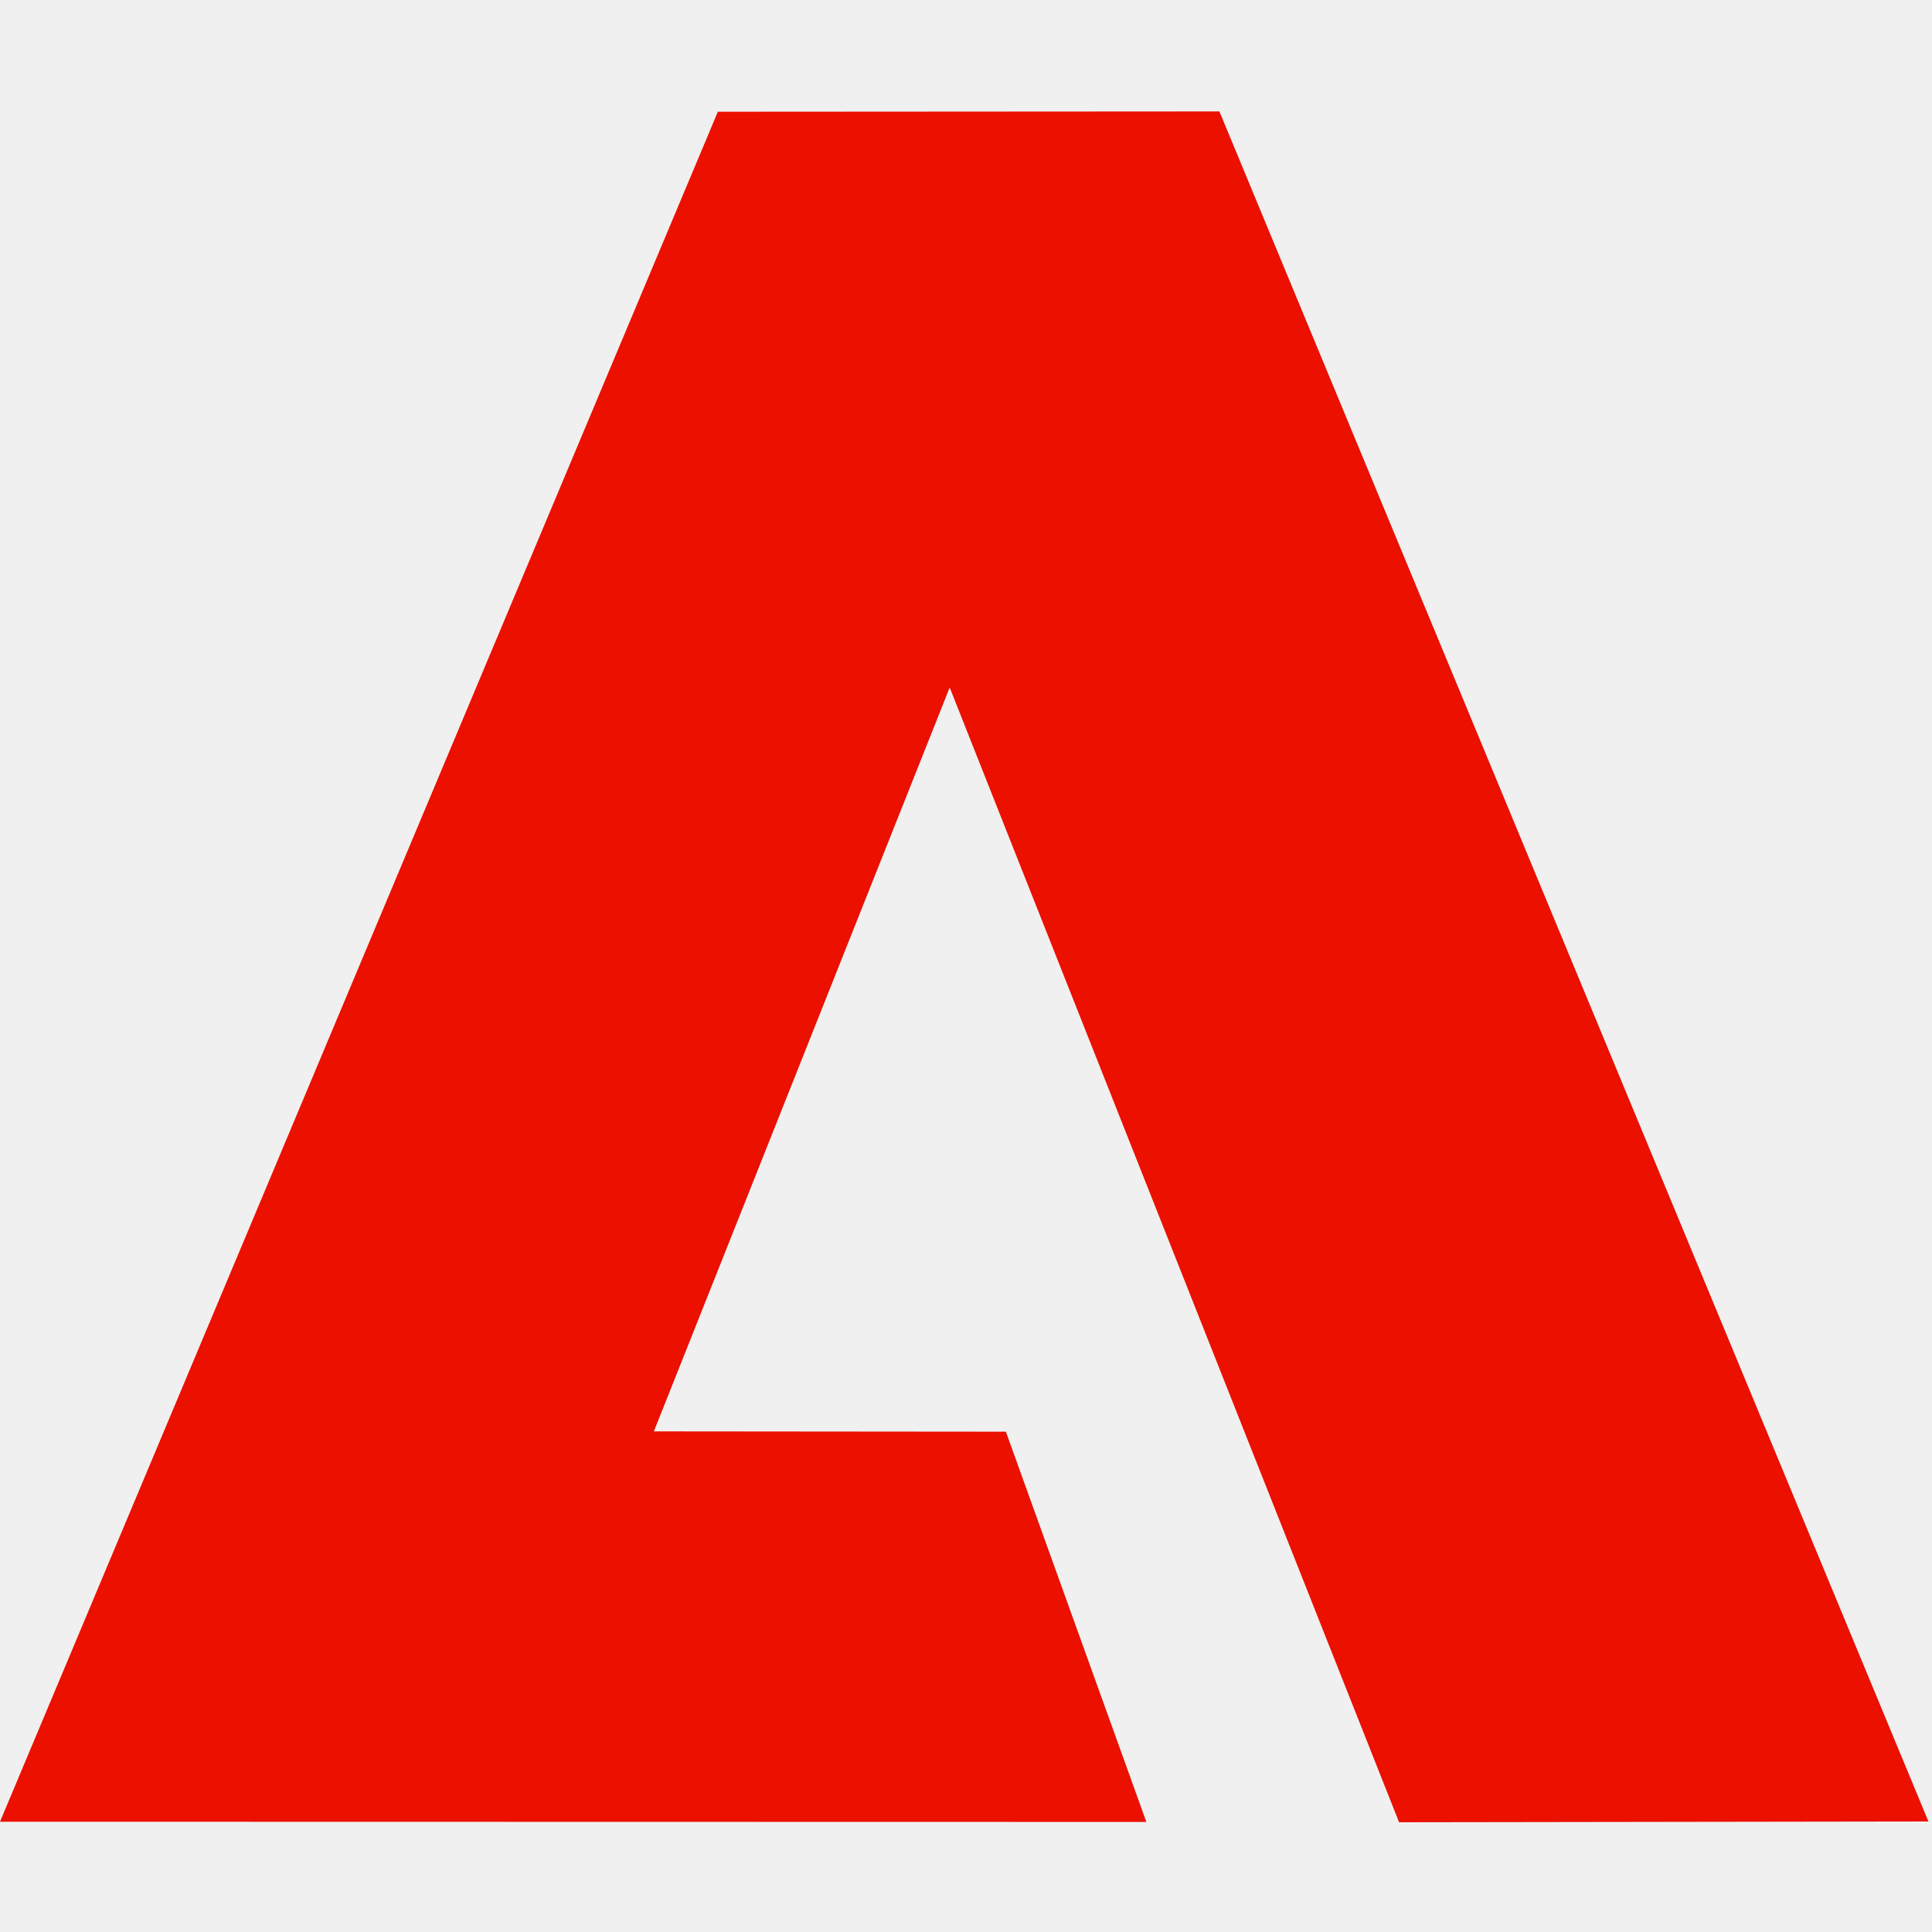
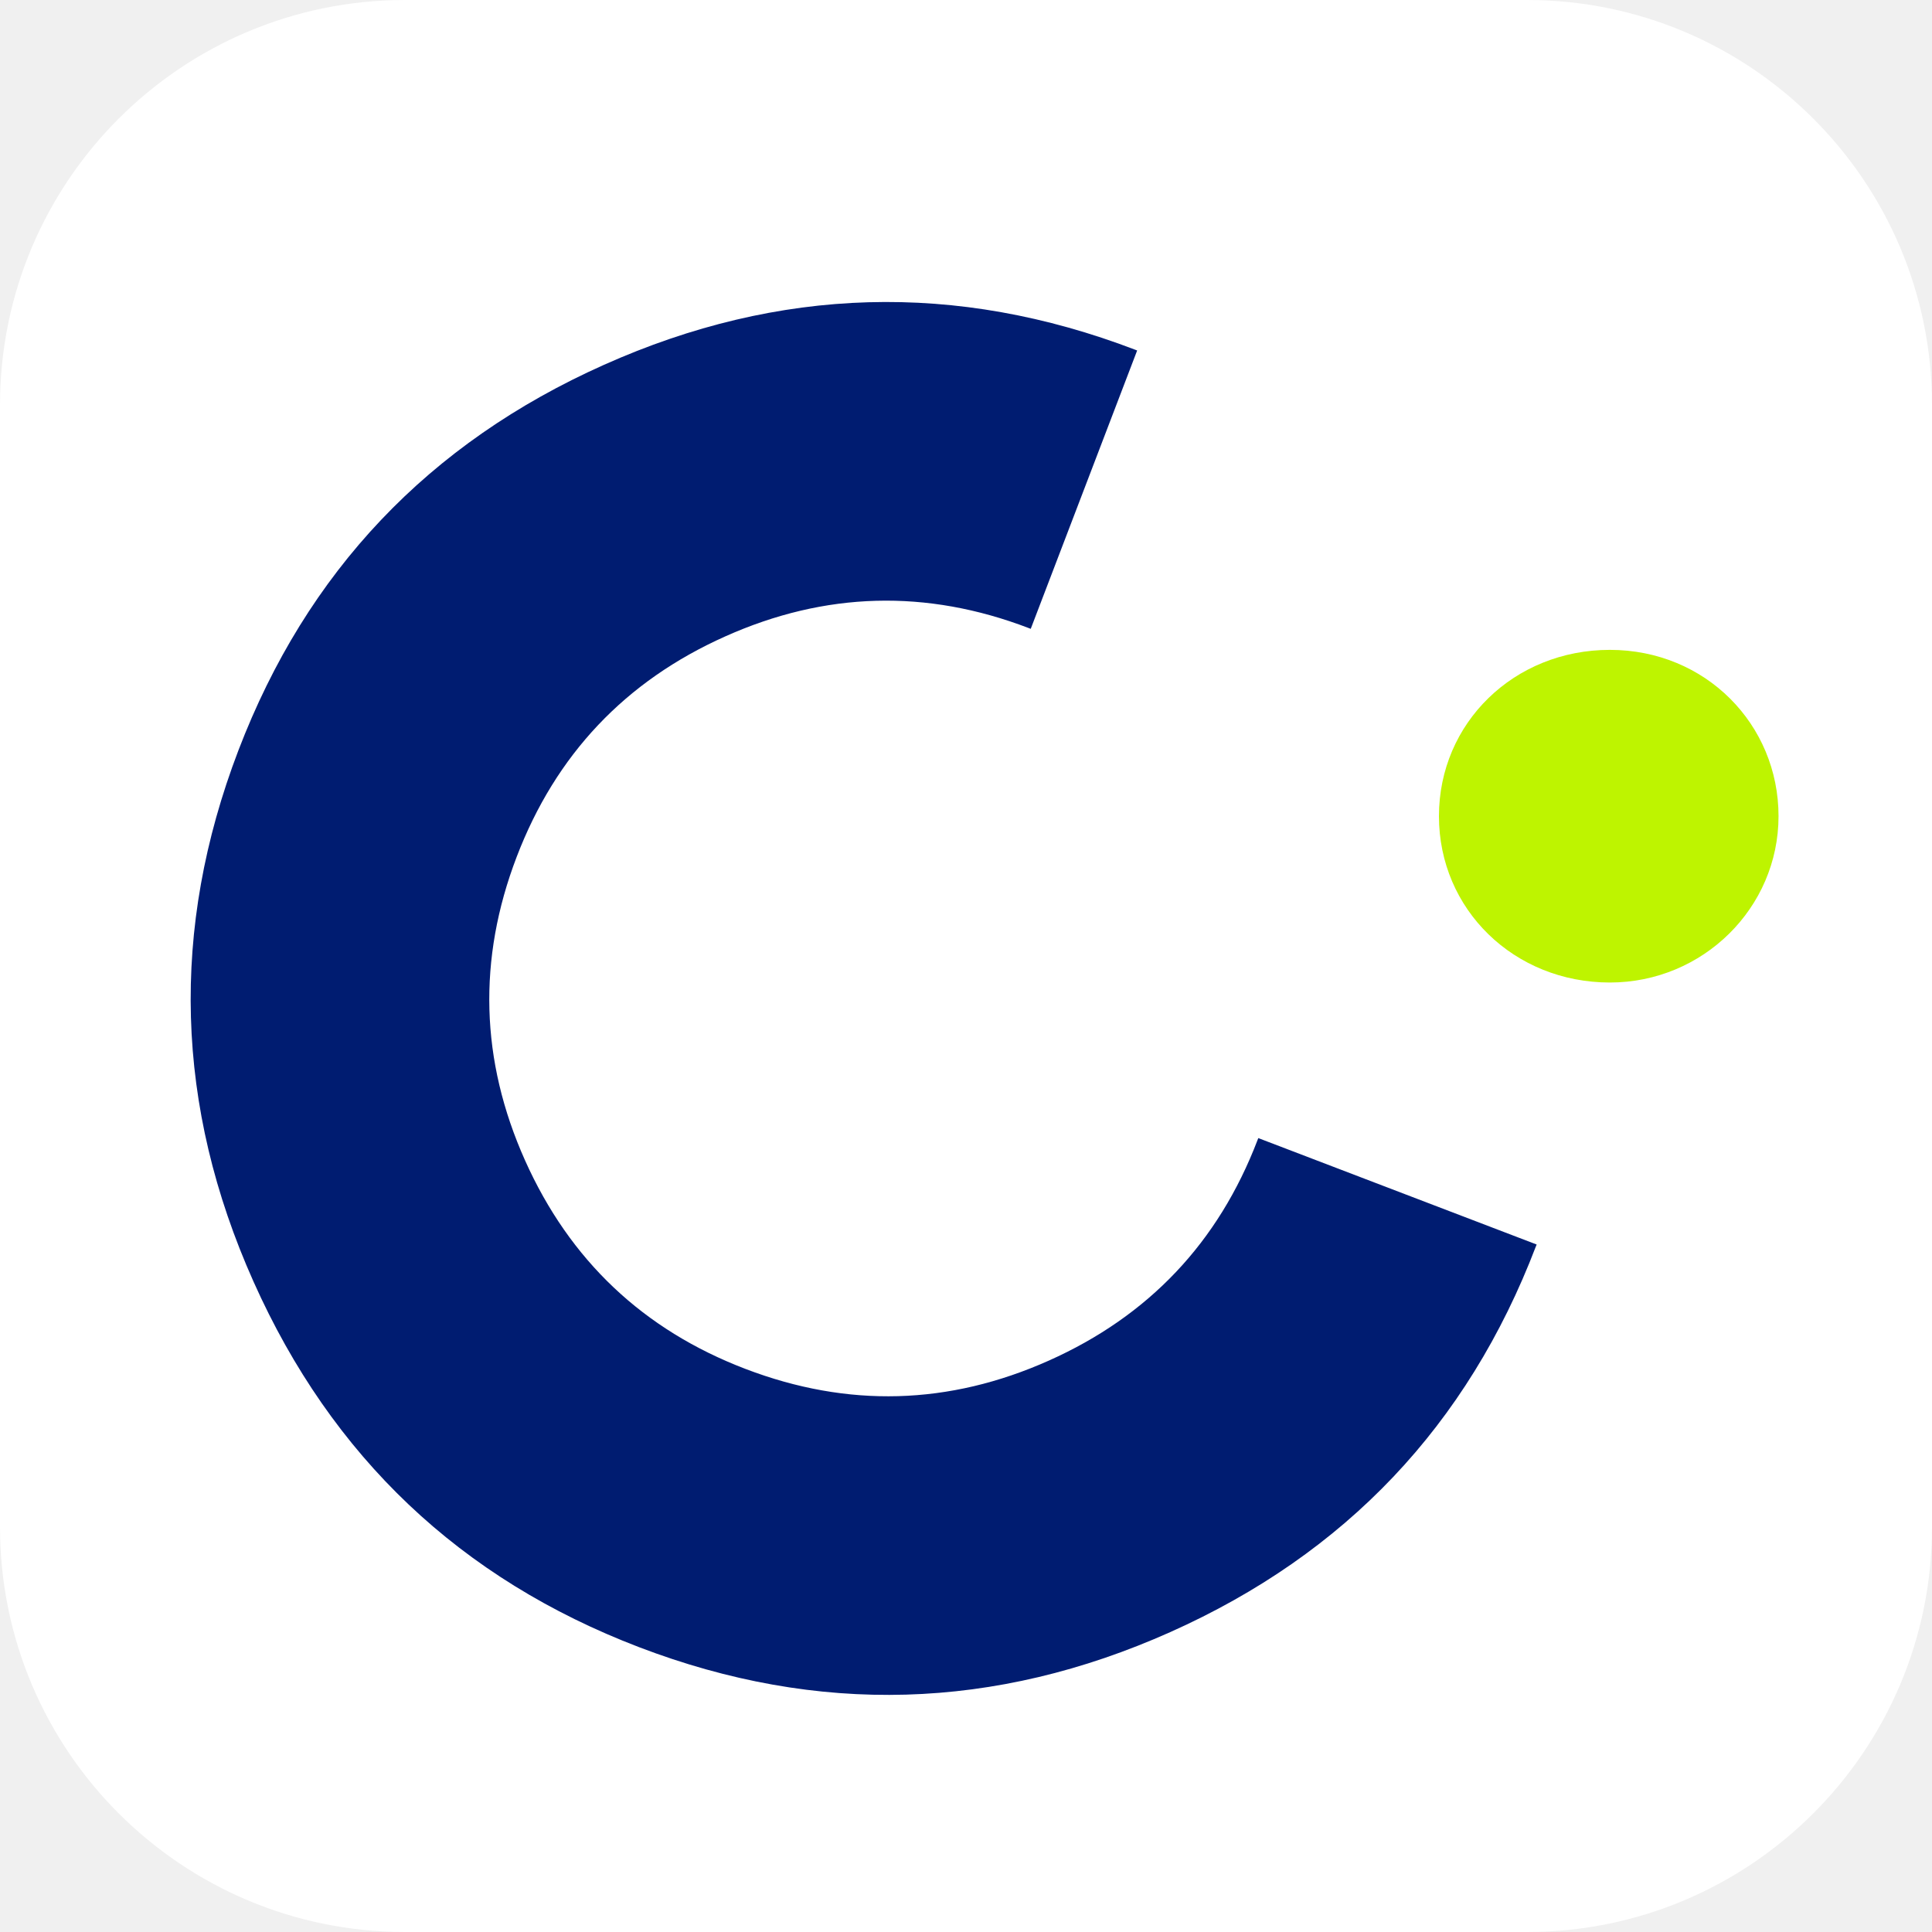
- <svg xmlns="http://www.w3.org/2000/svg" viewBox="0 -8 250 250">
-   <polygon fill="#eb1000" points="122.89 80.96 84.61 177.22 130.16 177.26 148.34 227.76 0 227.73 92.89 6.46 157.79 6.42 249.54 227.7 181.04 227.8 122.89 80.96" />
+ <svg xmlns="http://www.w3.org/2000/svg" viewBox="46 45 248 248">
+   <rect x="46" y="45" width="248" height="248" rx="52" fill="#ffffff" />
+   <path fill="#001c71" d="M243.15,205c-8.77,22.95-24.41,39.44-46.92,49.5-22.52,10.06-45.24,10.71-68.19,1.94-22.94-8.77-39.44-24.41-49.5-46.93-10.06-22.51-10.71-45.24-1.94-68.18,8.77-22.94,24.41-39.44,46.93-49.5,22.51-10.06,45.24-10.71,68.18-1.94l.26.1-13.66,35.73-.26-.1c-13.13-5.02-26.12-4.67-38.95,1.07-12.83,5.73-21.76,15.17-26.78,28.31-5.02,13.13-4.66,26.12,1.07,38.94,5.74,12.83,15.17,21.76,28.3,26.78,13.14,5.02,26.12,4.66,38.95-1.07,12.83-5.73,21.76-15.17,26.78-28.3l.1-.26,35.73,13.66-.1.26Z" />
+   <path fill="#bef400" d="M252.65,171.12c-12.3,0-21.94-9.38-21.94-21.35s9.64-21.35,21.94-21.35,21.65,9.58,21.65,21.35-9.71,21.35-21.65,21.35Z" />
</svg>
